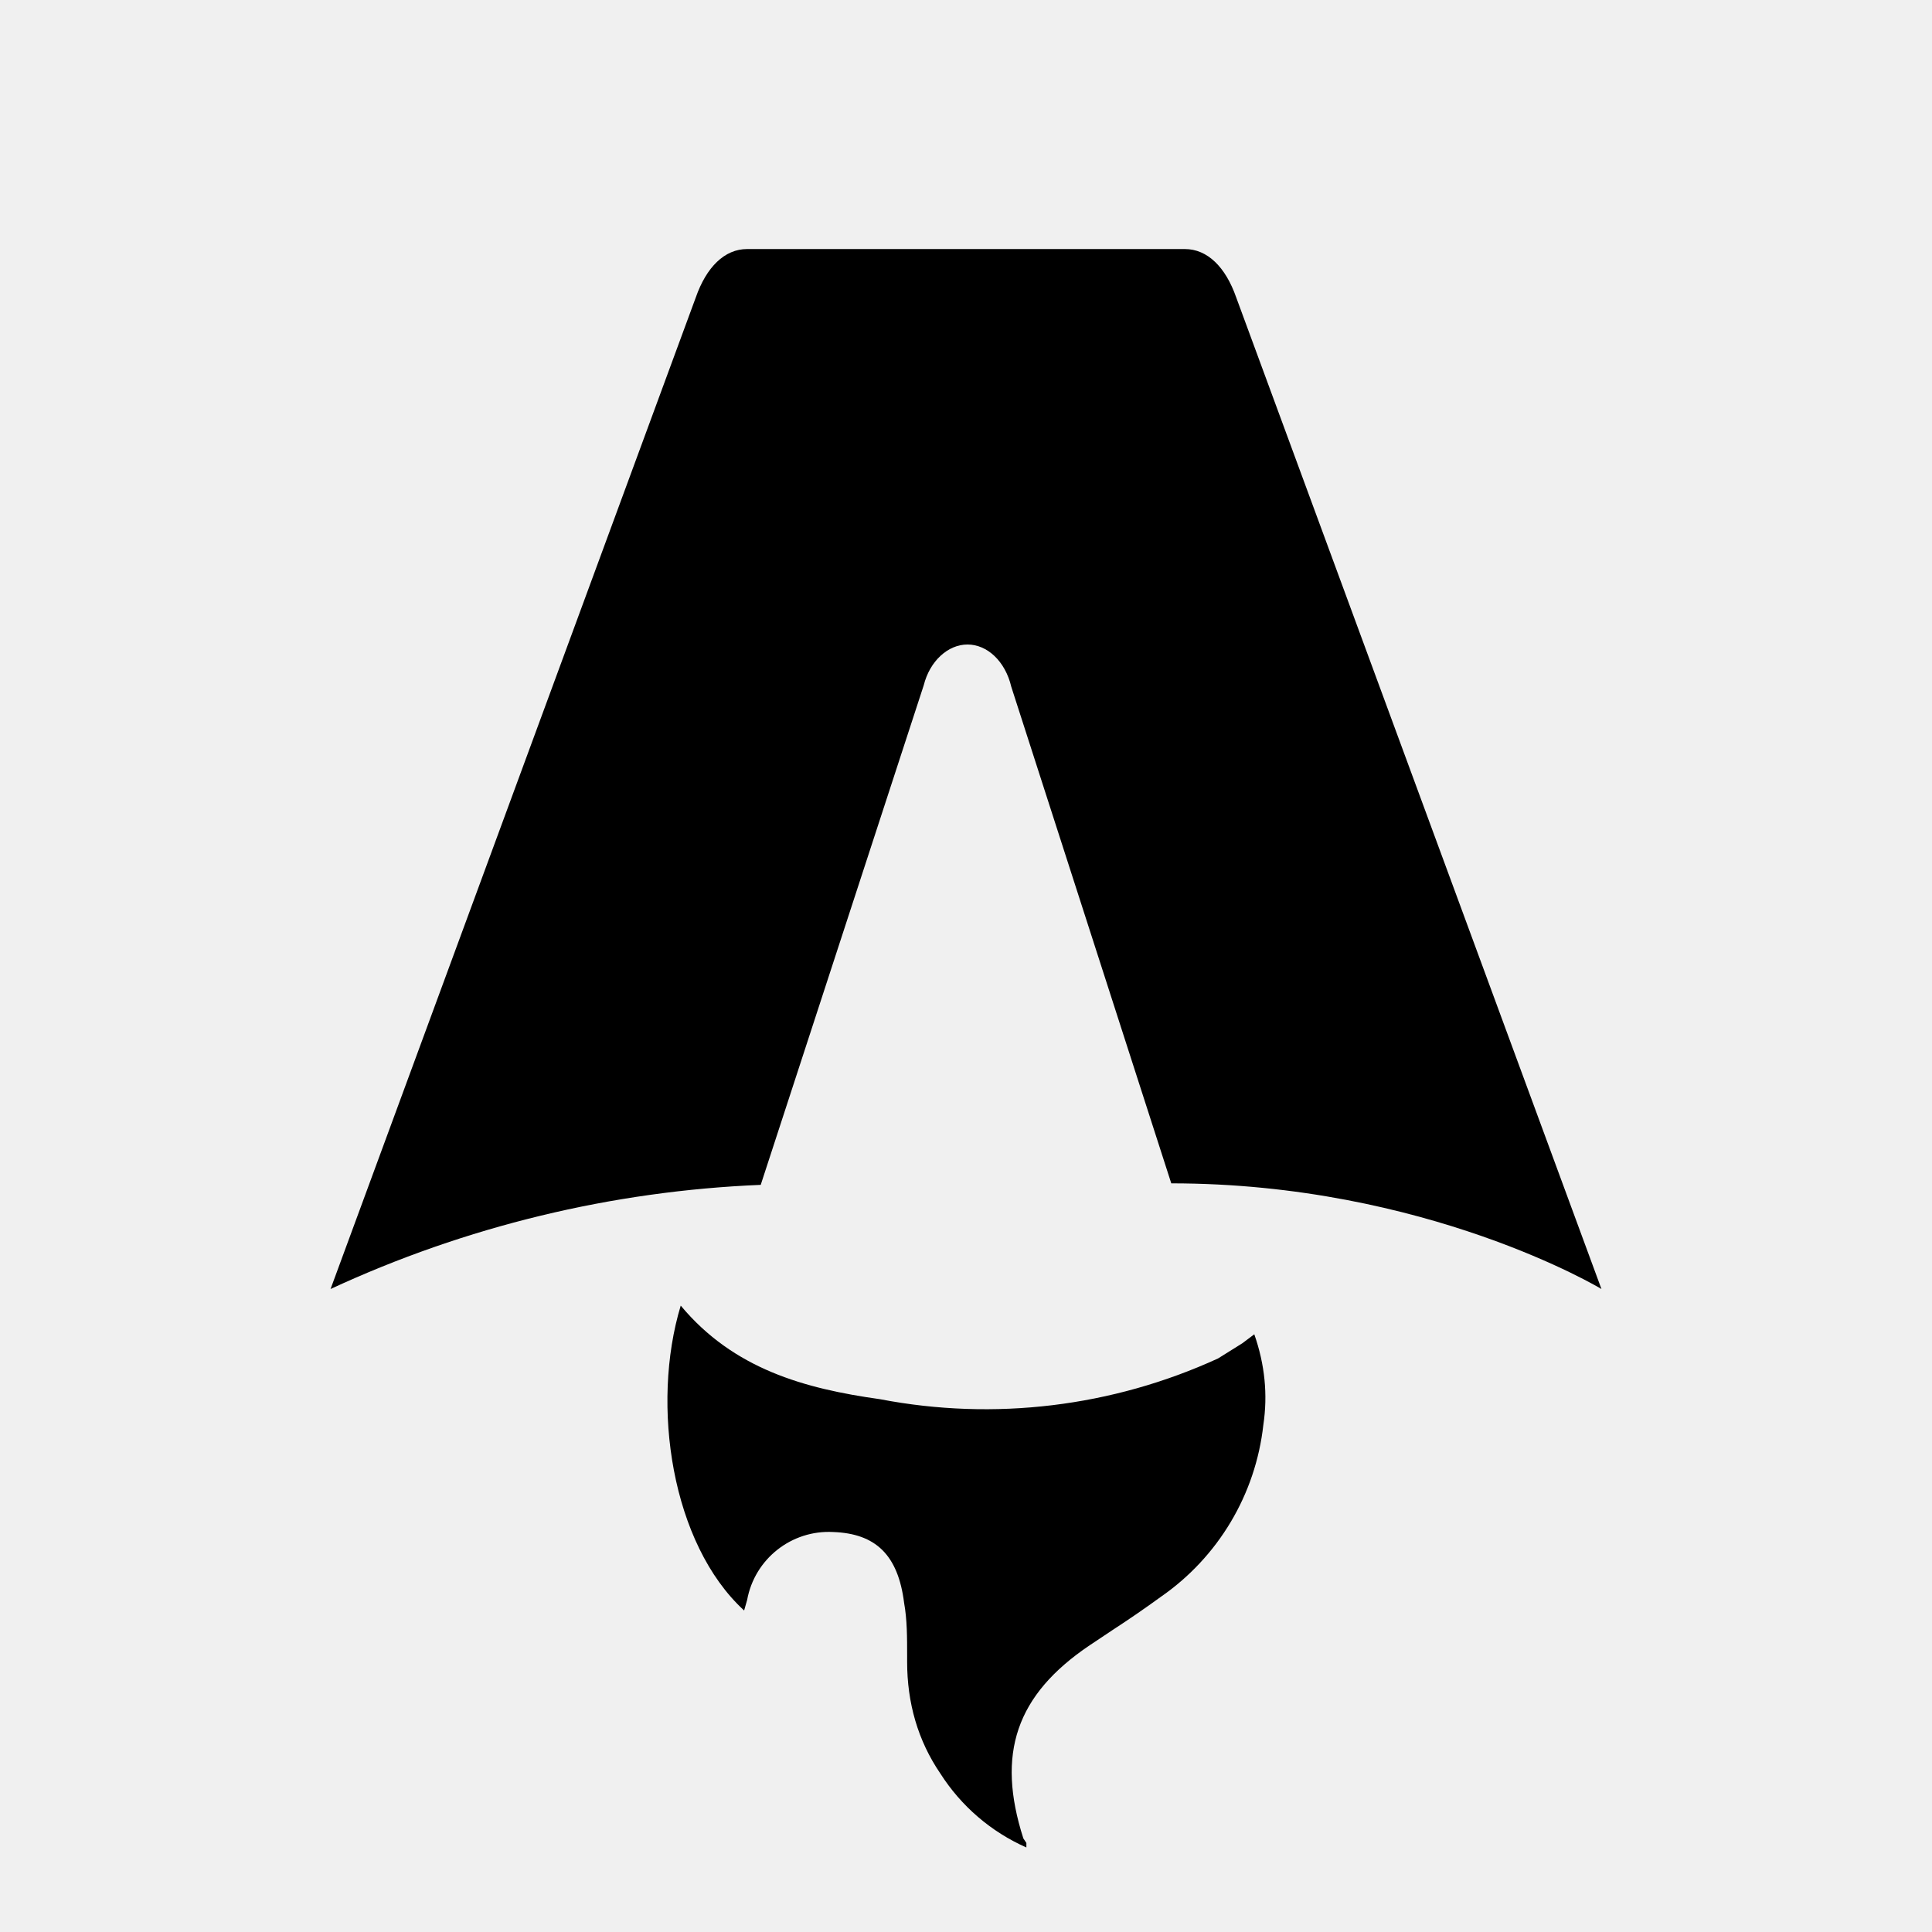
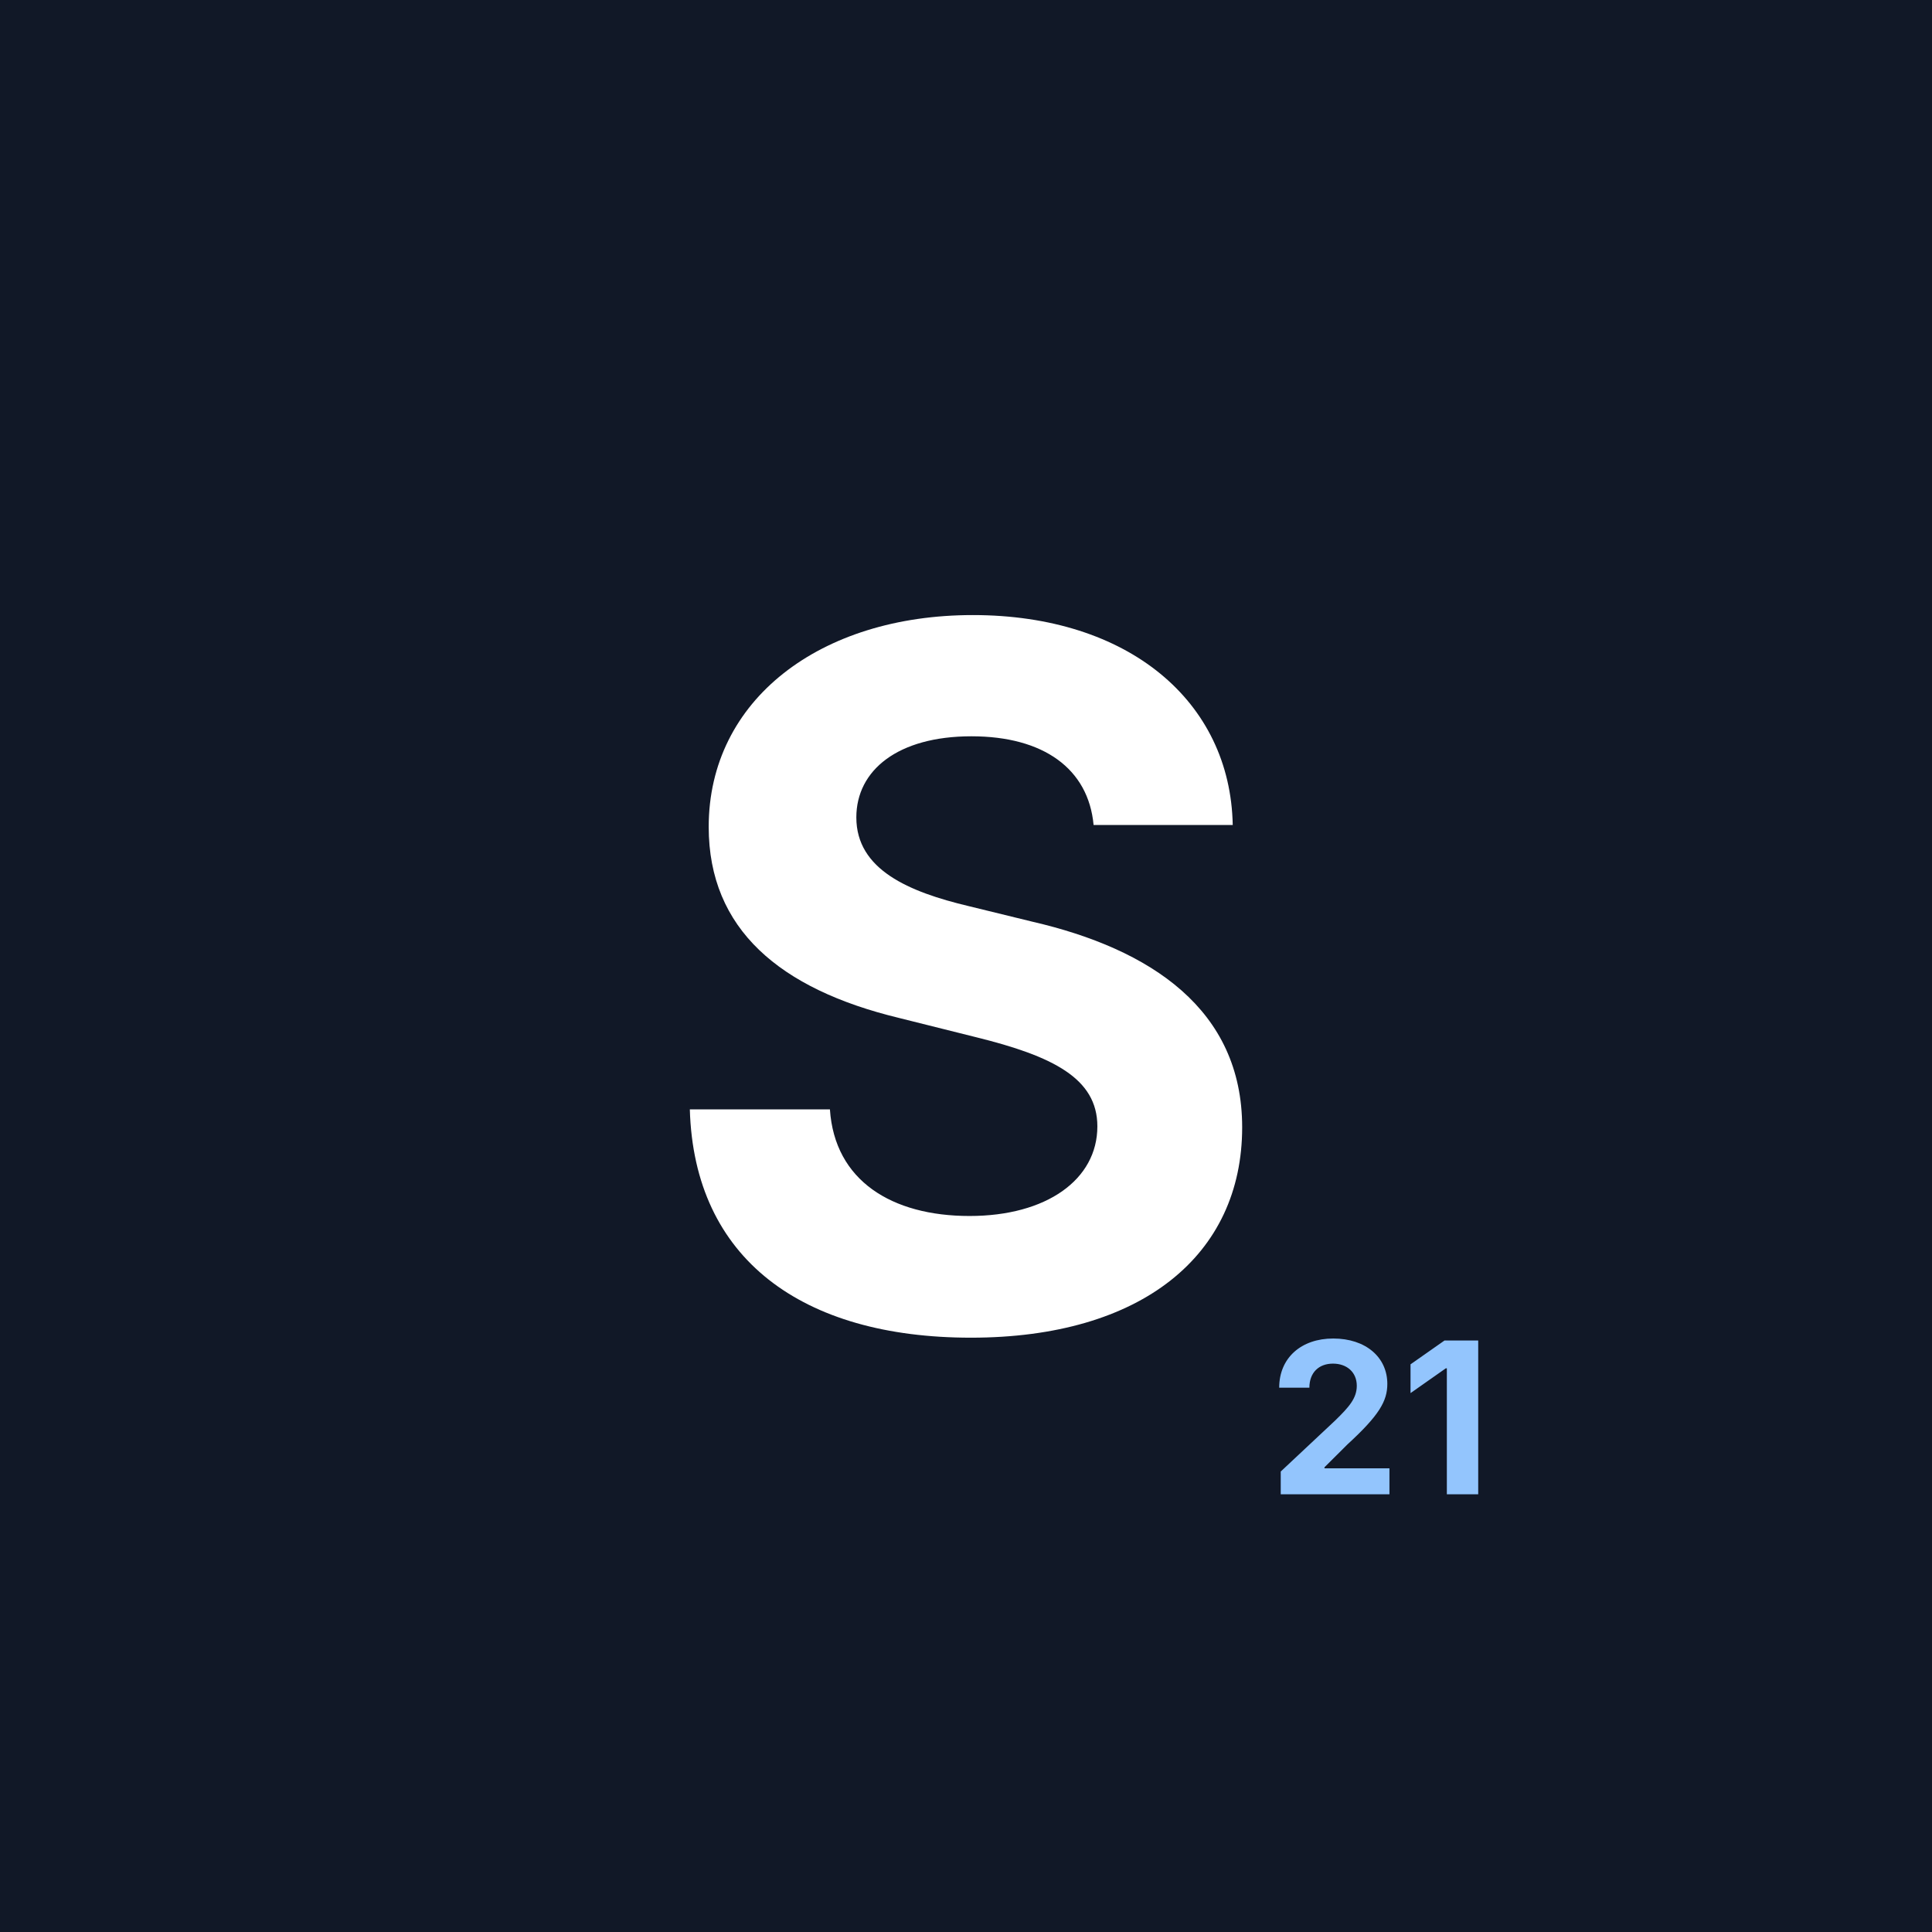
- <svg xmlns="http://www.w3.org/2000/svg" fill="none" viewBox="0 0 128 128">
-   <path d="M50.4 78.5a75.1 75.1 0 0 0-28.5 6.9l24.2-65.7c.7-2 1.9-3.2 3.4-3.2h29c1.5 0 2.7 1.2 3.4 3.2l24.2 65.7s-11.6-7-28.5-7L67 45.5c-.4-1.7-1.6-2.8-2.9-2.8-1.3 0-2.5 1.1-2.9 2.7L50.4 78.5Zm-1.1 28.2Zm-4.2-20.2c-2 6.6-.6 15.8 4.2 20.2a17.5 17.5 0 0 1 .2-.7 5.5 5.5 0 0 1 5.7-4.5c2.8.1 4.3 1.5 4.7 4.7.2 1.1.2 2.3.2 3.5v.4c0 2.7.7 5.2 2.2 7.4a13 13 0 0 0 5.7 4.9v-.3l-.2-.3c-1.8-5.6-.5-9.5 4.4-12.8l1.5-1a73 73 0 0 0 3.2-2.2 16 16 0 0 0 6.8-11.4c.3-2 .1-4-.6-6l-.8.6-1.6 1a37 37 0 0 1-22.4 2.7c-5-.7-9.7-2-13.2-6.2Z" />
-   <style>
-         path { fill: #000; }
-         @media (prefers-color-scheme: dark) {
-             path { fill: #FFF; }
-         }
-     </style>
+ <svg xmlns="http://www.w3.org/2000/svg" width="256" height="256" viewBox="0 0 256 256" role="img" aria-label="S21 favicon">
+   <rect x="0" y="0" width="256" height="256" fill="#111827" />
+   <text x="128" y="128" fill="#FFFFFF" font-family="Inter, sans-serif" font-size="128" font-weight="700" text-anchor="middle" dominant-baseline="middle">S</text>
+   <text x="168" y="198" fill="#93C5FD" font-family="Inter, sans-serif" font-size="28" font-weight="700">21</text>
</svg>
